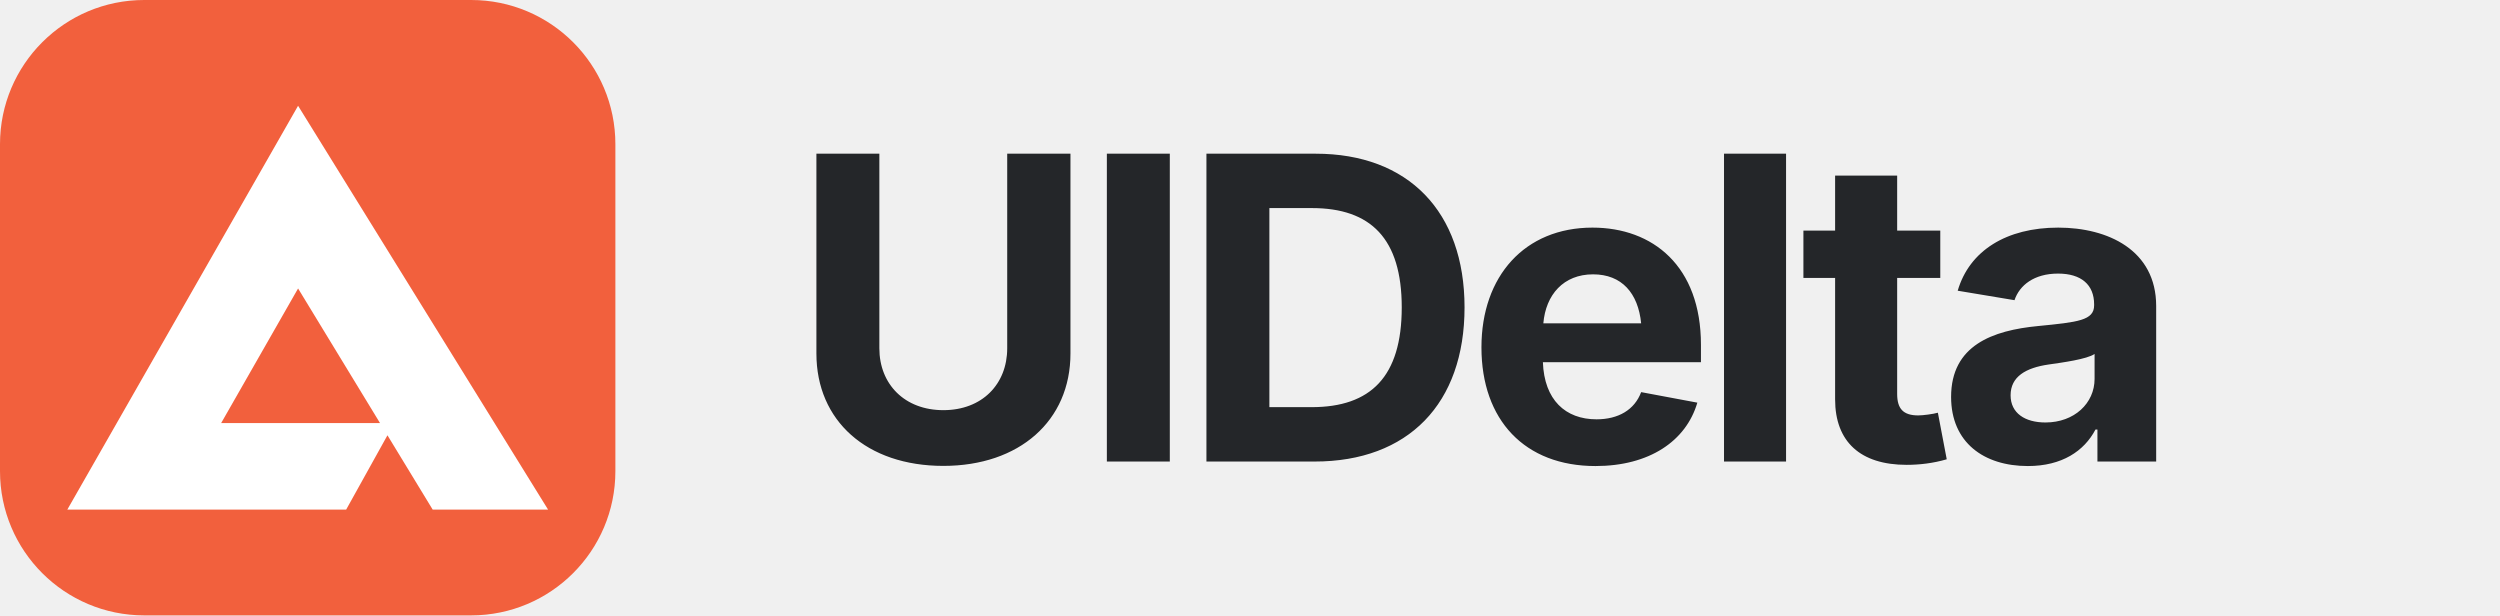
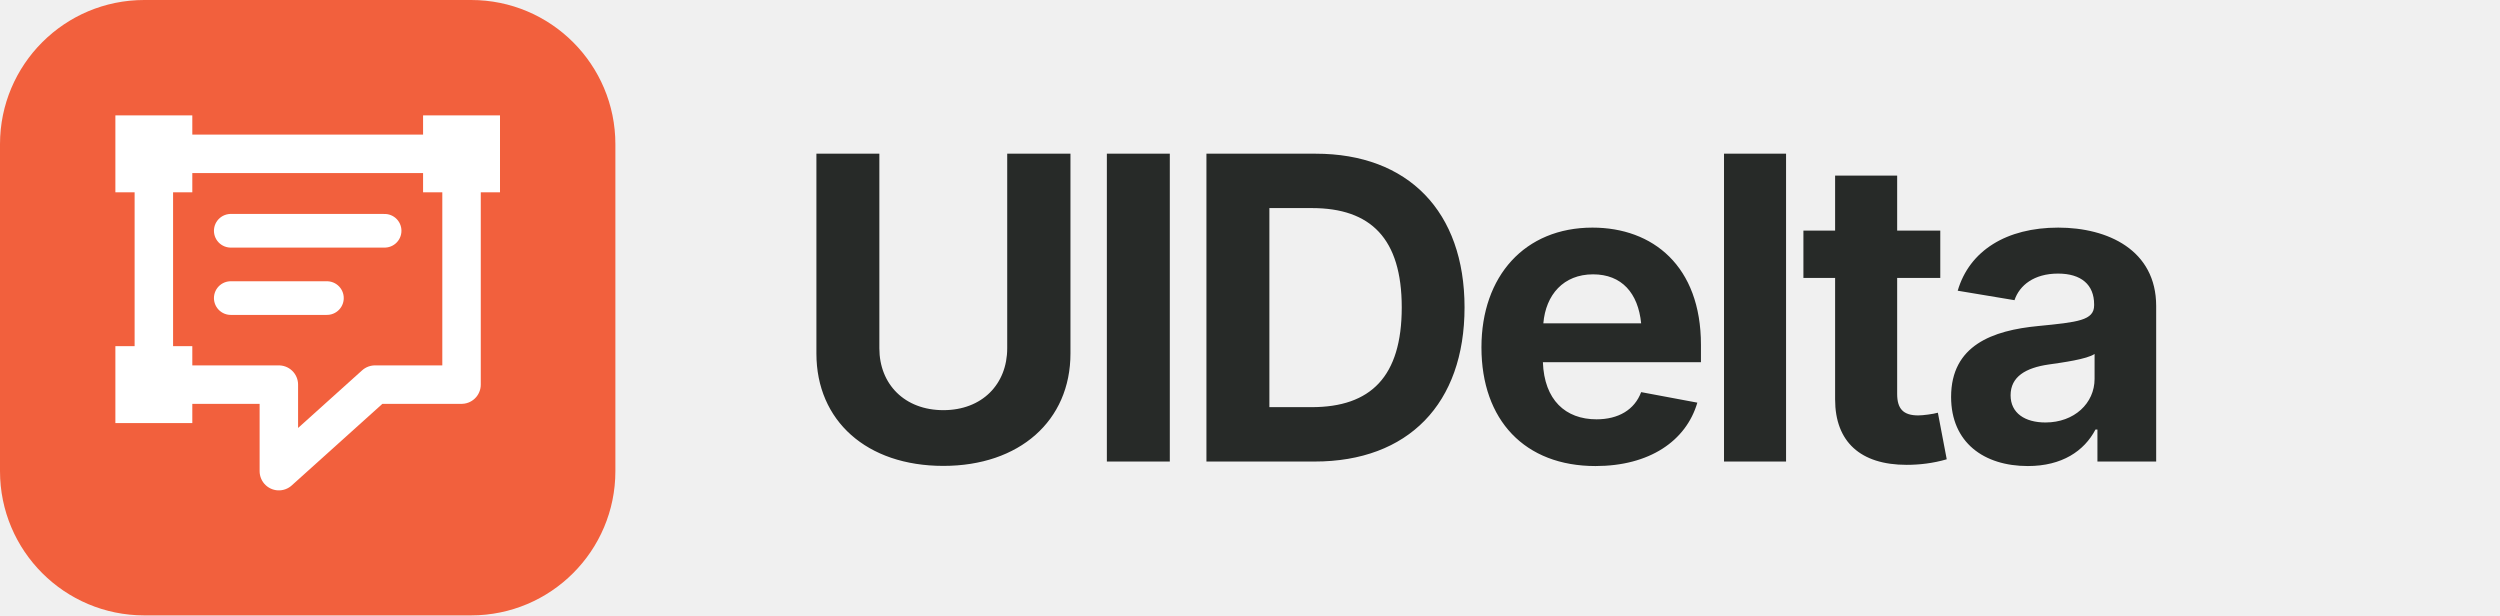
<svg xmlns="http://www.w3.org/2000/svg" width="260" height="64" viewBox="0 0 260 64" role="img" aria-label="UIDelta">
  <rect width="64" height="64" rx="15" fill="#F2603D" />
-   <path d="M31 11 7 53h29l5-9H23l8-14 14 23h12L31 11Z" fill="white" />
-   <text x="82" y="48" fill="#242629" font-family="Inter,Arial,sans-serif" font-size="44" font-weight="700" letter-spacing="-2">UIDelta</text>
+   <path d="M16 16H48V40H39L29 49V40H16Z" fill="none" stroke="#FFFFFF" stroke-width="4" stroke-linejoin="round" />
+   <path d="M24 24H40M24 31H34" fill="none" stroke="#FFFFFF" stroke-width="3.5" stroke-linecap="round" />
+   <path d="M12 12H20V20H12ZM44 12H52V20H44ZM12 36H20V44H12Z" fill="#FFFFFF" />
+   <text x="82" y="48" fill="#272A28" font-family="Inter,Arial,sans-serif" font-size="44" font-weight="700" letter-spacing="-2">UIDelta</text>
</svg>
